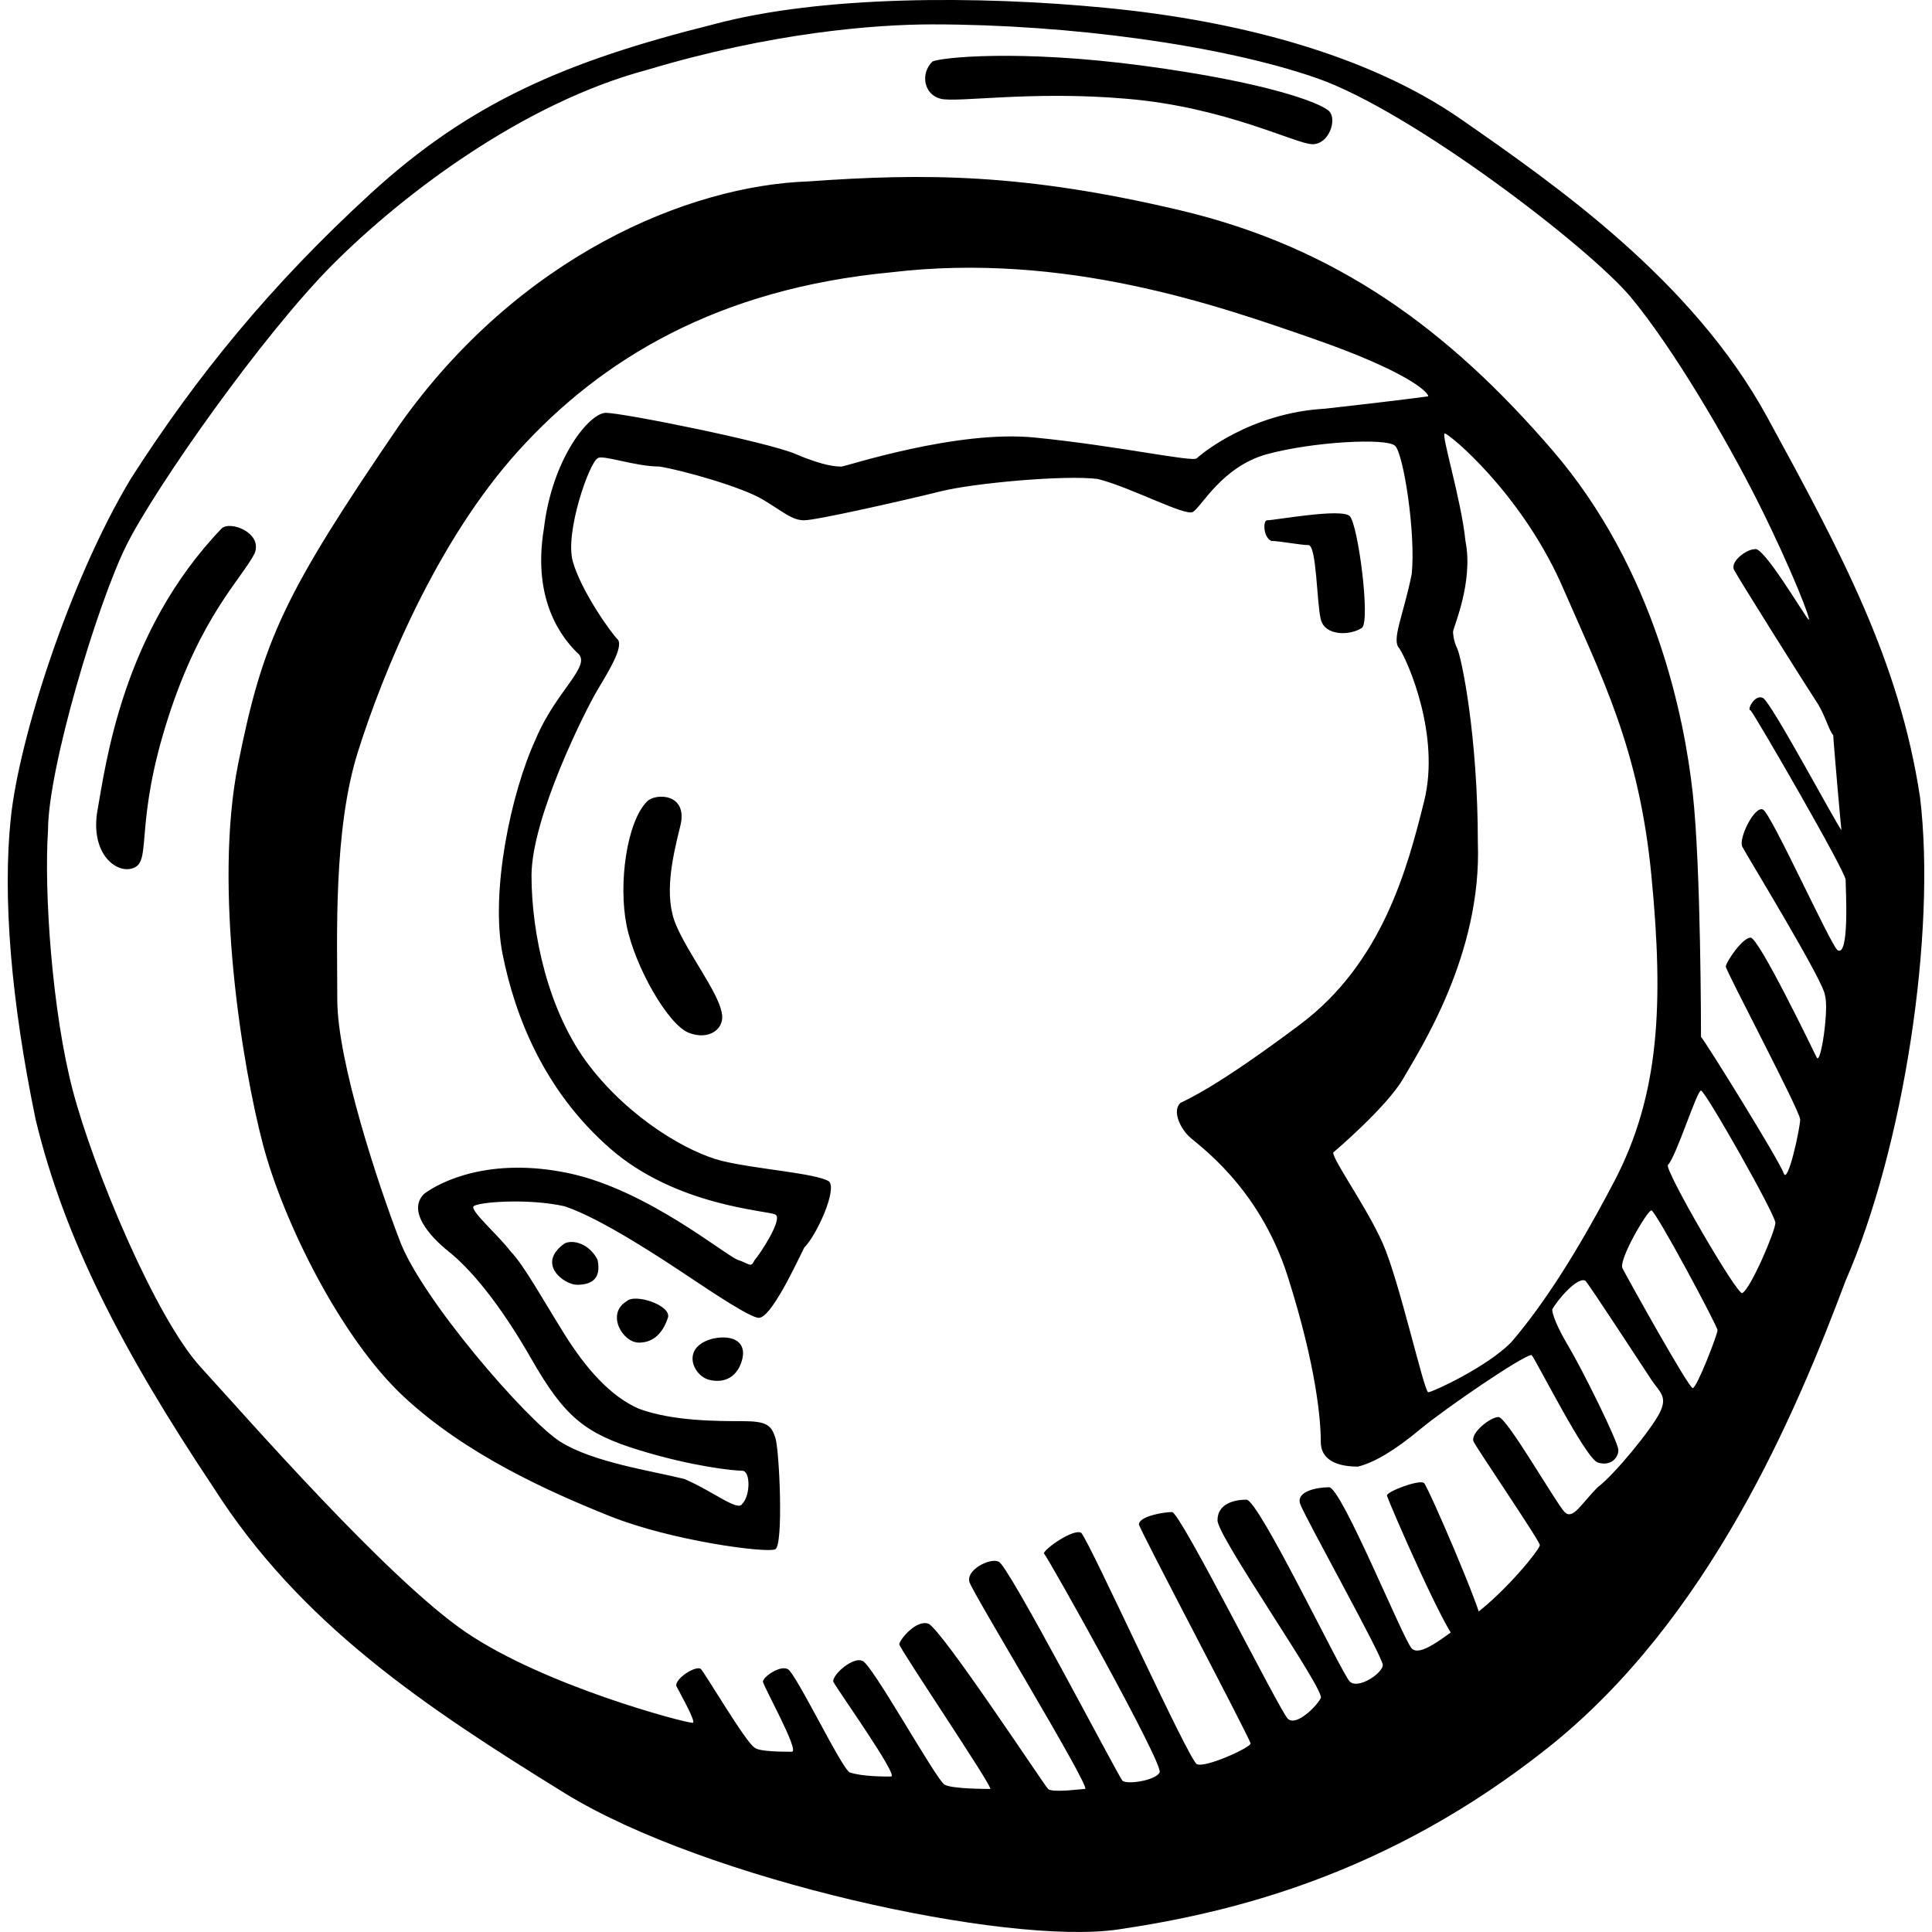
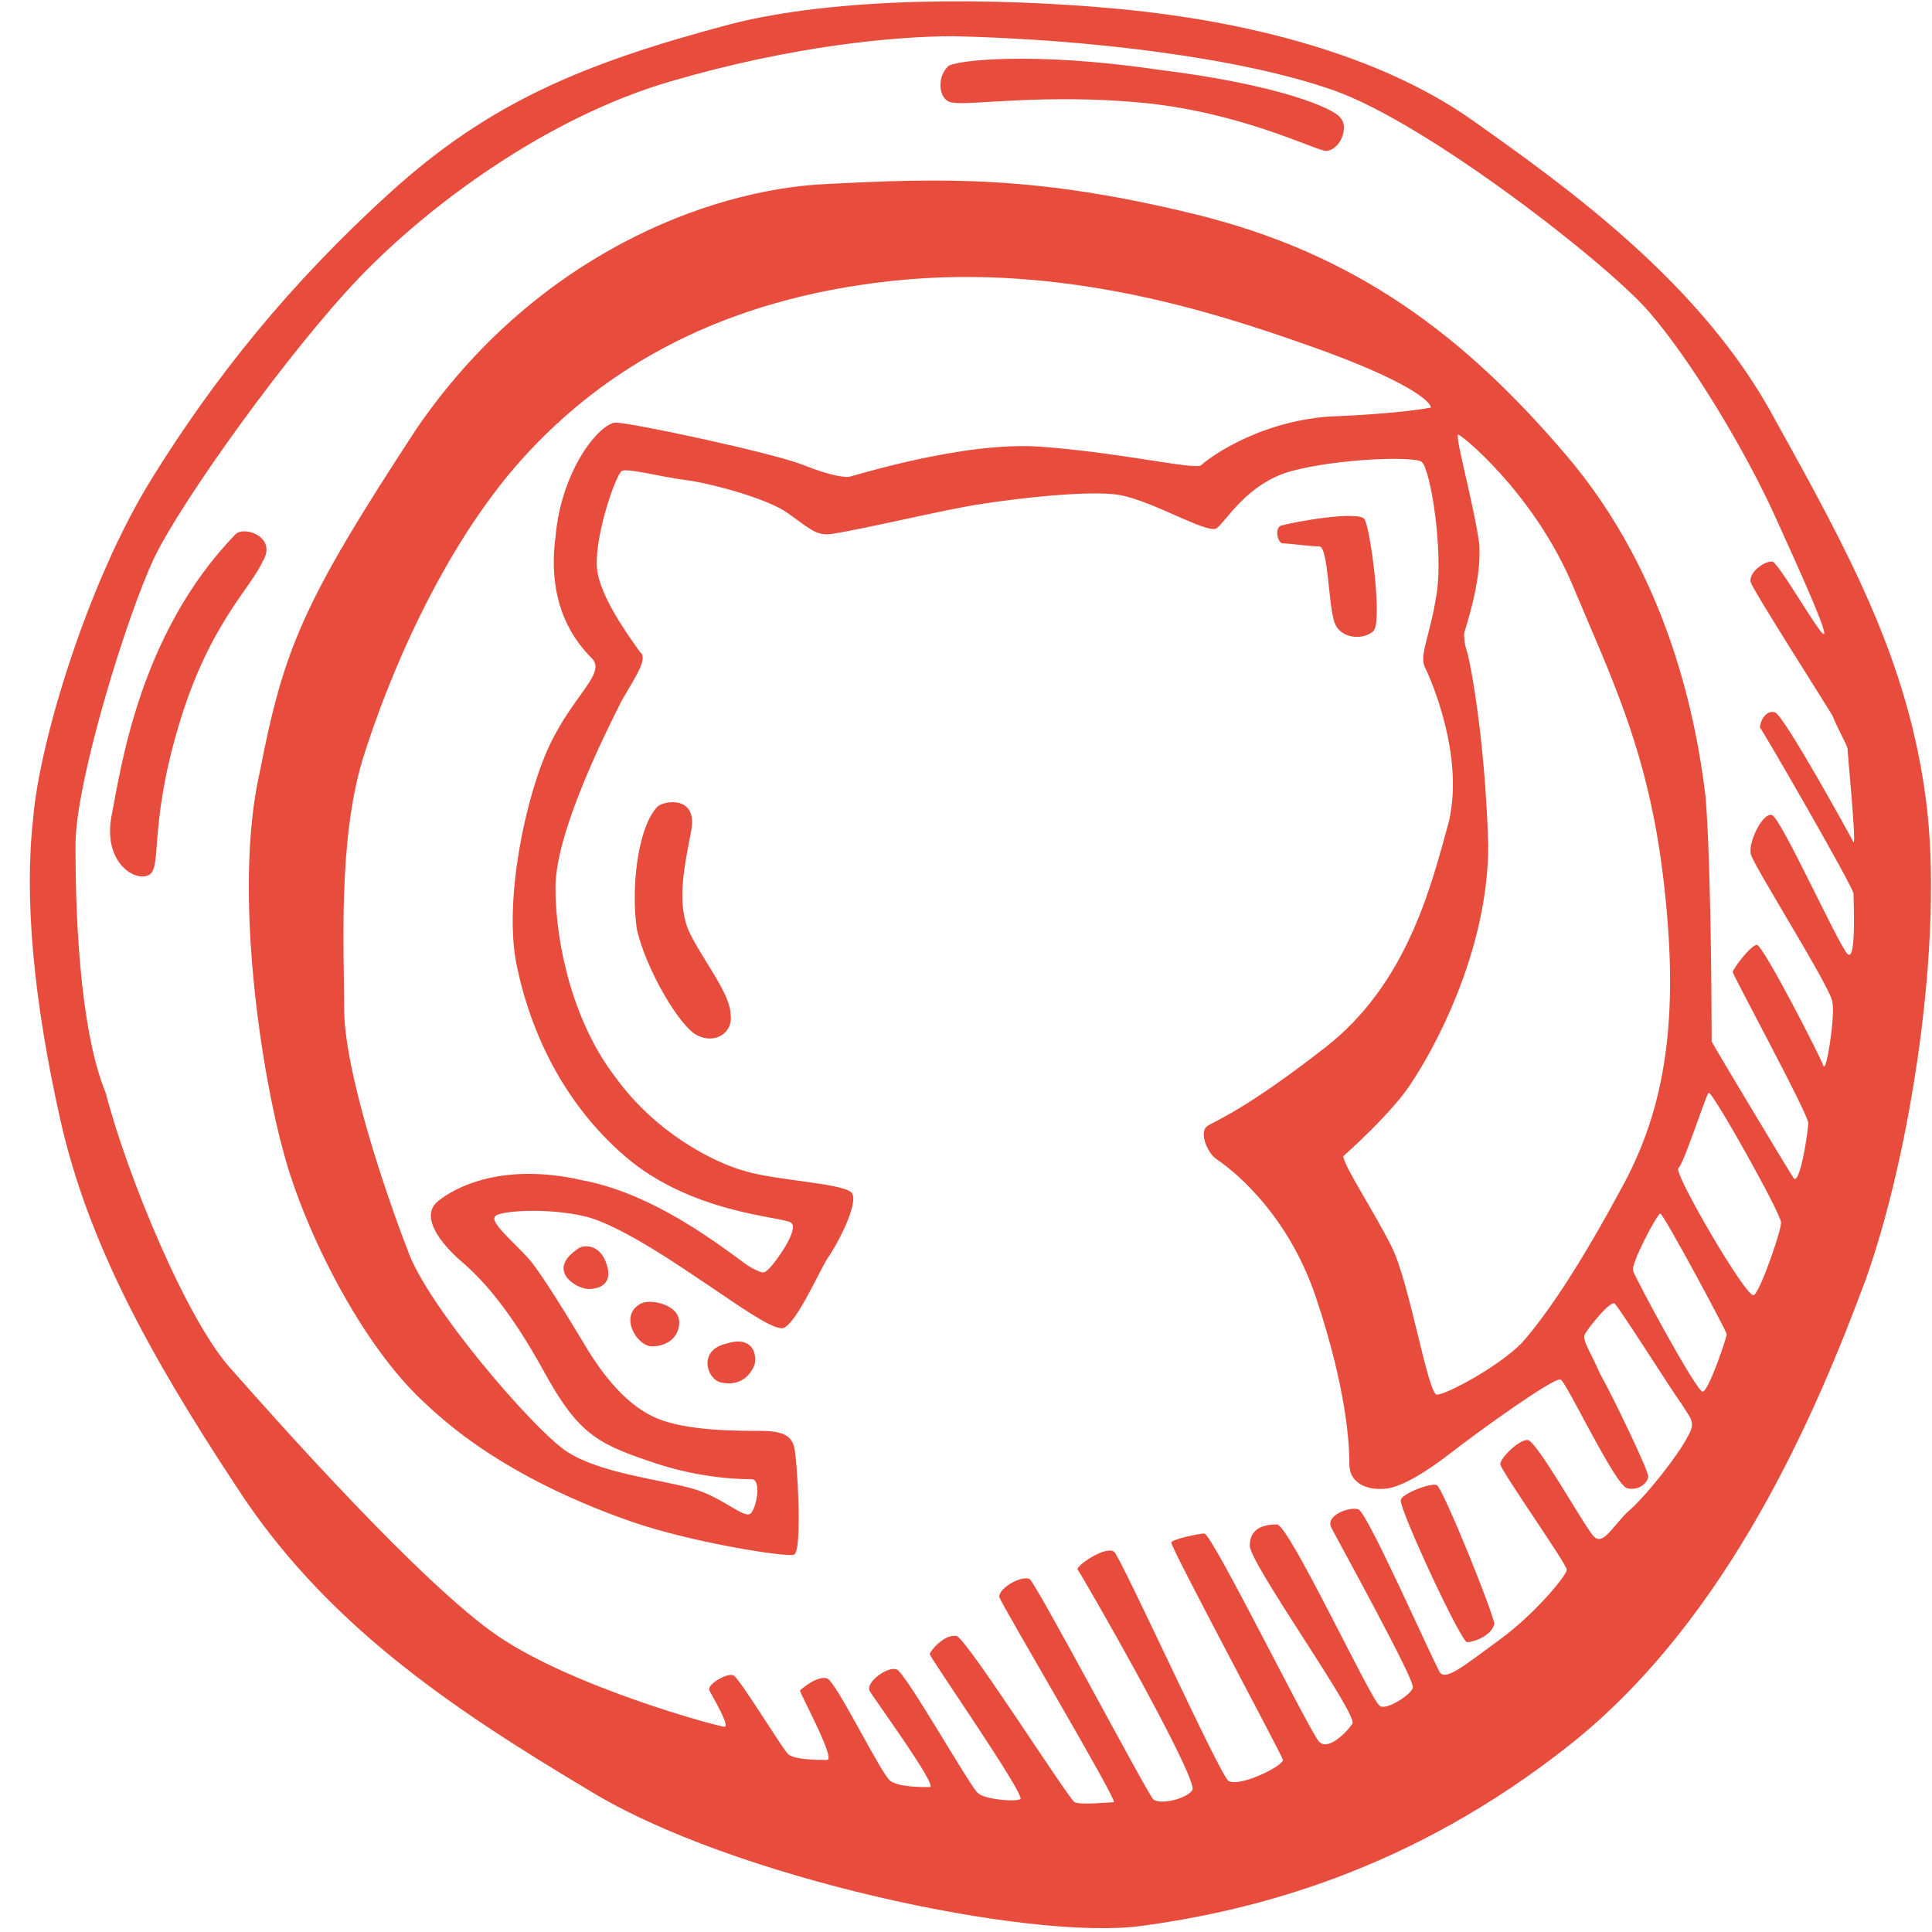
- <svg xmlns="http://www.w3.org/2000/svg" version="1.1" id="Capa_1" x="0px" y="0px" viewBox="0 0 46.752 46.752" style="enable-background:new 0 0 46.752 46.752;" xml:space="preserve">
-   <path id="github" d="M46.462,19.29c-0.5-3.3-1.9-5.9-3.7-9.2s-5.1-5.6-7.4-7.2c-2.3-1.6-5.5-2.4-8.6-2.7s-6.9-0.3-9.5,0.4  c-3.6,0.9-5.9,1.9-8.3,4.1c-2.4,2.2-4.2,4.4-5.8,6.9c-1.5,2.5-2.7,6.3-2.9,8.2s0,4.4,0.6,7.3c0.7,2.9,2.1,5.6,4.3,8.9  c2.1,3.3,5.1,5.3,8.5,7.4c3.4,2.1,10.7,3.7,13.4,3.3s6.5-1.3,10.4-4.4c3.9-3.1,6-8.1,7.2-11.3  C46.062,27.79,46.862,22.59,46.462,19.29z M40.962,33.59c-0.1,0-1.6-2.7-1.7-2.9c-0.1-0.2,0.6-1.4,0.7-1.4c0.1,0,1.6,2.8,1.6,2.9  S41.062,33.59,40.962,33.59z M35.262,15.69c-0.1-0.2-0.1-0.4-0.1-0.4c0-0.1,0.5-1.2,0.3-2.2c-0.1-1-0.6-2.6-0.5-2.6s1.8,1.4,2.8,3.6  c1,2.3,1.9,4,2.2,7.1s0.2,5.3-0.9,7.4c-1.1,2.1-1.9,3.2-2.5,3.9c-0.6,0.6-1.9,1.2-2,1.2s-0.7-2.7-1.1-3.6c-0.4-0.9-1.2-2-1.2-2.2  c0,0,1.3-1.1,1.7-1.8s1.9-3,1.8-5.7C35.762,17.79,35.362,15.89,35.262,15.69z M42.162,31.29c-0.1,0.1-1.9-3-1.8-3.1  c0.2-0.2,0.7-1.8,0.8-1.8s1.8,3,1.8,3.2S42.362,31.19,42.162,31.29z M44.462,22.99c-0.2-0.2-1.6-3.3-1.8-3.4  c-0.2-0.1-0.6,0.7-0.5,0.9s2,3.3,2,3.6c0.1,0.3-0.1,1.7-0.2,1.5c-0.1-0.2-1.4-2.9-1.6-2.9c-0.2,0-0.6,0.6-0.6,0.7  c0,0.1,1.8,3.5,1.8,3.7s-0.3,1.6-0.4,1.3s-1.9-3.2-2-3.3c0-0.1,0-4.1-0.2-5.9c-0.2-1.8-0.9-5.4-3.4-8.3c-2.5-2.9-5.2-4.9-9-5.8  c-3.8-0.9-6.2-0.9-9-0.7c-2.9,0.1-7,1.8-9.9,5.9c-2.8,4.1-3.3,5.2-3.9,8.2c-0.6,3,0.1,7.3,0.6,9.2s1.9,4.7,3.4,6.1  c1.5,1.4,3.5,2.3,5,2.9c1.5,0.6,3.8,0.9,4,0.8c0.2-0.1,0.1-2.4,0-2.7s-0.2-0.4-0.8-0.4s-1.7,0-2.5-0.3c-0.7-0.3-1.3-1-1.8-1.8  c-0.5-0.8-1-1.7-1.3-2c-0.3-0.4-1-1-0.9-1.1s1.3-0.2,2.2,0c0.9,0.3,2.4,1.3,3,1.7s1.5,1,1.7,1c0.3,0,0.9-1.3,1.1-1.7  c0.3-0.3,0.8-1.4,0.6-1.6c-0.3-0.2-1.8-0.3-2.6-0.5s-2.2-1-3.2-2.3s-1.4-3.2-1.4-4.6c0-1.4,1.3-4,1.6-4.5s0.6-1,0.5-1.2  c-0.2-0.2-0.9-1.2-1.1-1.9c-0.2-0.7,0.4-2.4,0.6-2.5c0.1-0.1,0.9,0.2,1.5,0.2c0.6,0.1,2,0.5,2.5,0.8s0.7,0.5,1,0.5s2.5-0.5,3.3-0.7  s3-0.4,3.8-0.3c0.8,0.2,2.1,0.9,2.3,0.8c0.2-0.1,0.7-1.1,1.8-1.4c1.1-0.3,2.9-0.4,3.1-0.2c0.2,0.2,0.5,2.1,0.4,3.1  c-0.2,1-0.5,1.6-0.3,1.8c0.2,0.3,1,2.1,0.6,3.7c-0.4,1.6-1,3.9-3,5.4s-2.7,1.8-2.9,1.9c-0.2,0.2,0,0.6,0.2,0.8s1.7,1.2,2.4,3.4  s0.8,3.5,0.8,4s0.5,0.6,0.9,0.6c0.4-0.1,0.9-0.4,1.5-0.9s2.5-1.8,2.7-1.8c0.1,0.1,1.3,2.5,1.6,2.6s0.5-0.1,0.5-0.3s-0.9-2-1.2-2.5  s-0.4-0.8-0.4-0.9c0.1-0.2,0.6-0.8,0.8-0.7c0.1,0.1,1.4,2.1,1.6,2.4c0.2,0.3,0.4,0.4,0.2,0.8c-0.2,0.4-1.1,1.5-1.5,1.8  c-0.4,0.4-0.6,0.8-0.8,0.6s-1.4-2.3-1.6-2.3c-0.2,0-0.7,0.4-0.6,0.6s1.6,2.4,1.6,2.5s-0.8,1.1-1.6,1.7c-0.8,0.6-1.3,1-1.5,0.8  s-1.7-3.9-2-3.9s-0.8,0.1-0.7,0.4c0.1,0.3,2,3.7,2,3.9s-0.6,0.6-0.8,0.4c-0.2-0.2-2.2-4.4-2.5-4.4s-0.7,0.1-0.7,0.5s2.6,4.1,2.5,4.3  s-0.6,0.7-0.8,0.5s-2.6-5-2.8-5s-0.8,0.1-0.8,0.3c0,0.1,2.7,5.2,2.7,5.3s-1.1,0.6-1.3,0.5s-2.6-5.4-2.8-5.6  c-0.2-0.1-0.9,0.4-0.9,0.5c0.1,0.1,2.9,5.1,2.8,5.3s-0.8,0.3-0.9,0.2c-0.1-0.1-2.8-5.3-3-5.3c-0.2-0.1-0.8,0.2-0.7,0.5  s2.9,4.9,2.8,5c-0.1,0-0.8,0.1-0.9,0s-2.6-3.9-2.9-4s-0.7,0.4-0.7,0.5s2.3,3.5,2.2,3.5s-0.9,0-1.1-0.1c-0.2-0.1-1.8-3-2-3  c-0.2-0.1-0.7,0.3-0.7,0.5c0.1,0.2,1.6,2.3,1.4,2.3s-0.7,0-1-0.1c-0.2-0.1-1.3-2.4-1.5-2.5s-0.6,0.2-0.6,0.3s0.9,1.7,0.7,1.7  s-0.8,0-0.9-0.1c-0.2-0.1-1.2-1.8-1.3-1.9s-0.6,0.2-0.6,0.4c0.1,0.2,0.5,0.9,0.4,0.9c-0.2,0-3.6-0.9-5.5-2.2s-5.3-5.2-6.4-6.4  c-1.1-1.2-2.6-4.8-3.1-6.7s-0.7-4.8-0.6-6.3c0-1.5,1.2-5.5,1.9-6.9s3.3-5.1,5-6.8s4.6-3.9,7.6-4.7c3-0.9,5.5-1.1,6.9-1.1  c3.3,0,7,0.5,9.3,1.3s6.6,4.1,7.6,5.3s2.3,3.4,3.1,5s1.3,2.9,1.2,2.8s-1.1-1.8-1.3-1.7c-0.2,0-0.6,0.3-0.5,0.5s1.8,2.9,2,3.2  s0.3,0.7,0.4,0.8c0,0.1,0.2,2.4,0.2,2.3c-0.1-0.1-1.7-3.1-1.9-3.2c-0.2-0.1-0.4,0.3-0.3,0.3c0.1,0.1,2.3,3.9,2.3,4.1  S44.762,23.19,44.462,22.99z M13.962,15.79c0.4,0.3-0.5,0.9-1,2.1c-0.6,1.3-1.1,3.7-0.8,5.2s1,3.3,2.6,4.7s3.8,1.5,4,1.6  s-0.4,1-0.5,1.1c-0.1,0.2-0.1,0.1-0.4,0s-2.2-1.7-4.1-2.1c-1.9-0.4-3.1,0.2-3.5,0.5c-0.4,0.4,0.1,1,0.6,1.4s1.2,1.2,2,2.6  c0.8,1.4,1.3,1.8,2.6,2.2s2.3,0.5,2.5,0.5s0.2,0.6,0,0.8c-0.1,0.2-0.7-0.3-1.4-0.6c-0.8-0.2-2.2-0.4-3-0.9s-3.4-3.5-3.9-4.9  c-0.5-1.3-1.5-4.3-1.5-5.8s-0.1-4.1,0.5-6s1.9-5.1,3.9-7.3s4.8-3.9,9-4.3c4.2-0.5,7.9,0.8,10.2,1.6s2.8,1.3,2.8,1.4  c0,0-0.7,0.1-2.5,0.3c-1.8,0.1-3,1.1-3.1,1.2c-0.1,0.1-1.9-0.3-3.9-0.5c-1.9-0.2-4.6,0.7-4.7,0.7s-0.4,0-1.1-0.3  c-0.7-0.3-4.2-1-4.6-1c-0.4,0-1.3,1.1-1.5,2.8C12.862,14.59,13.662,15.49,13.962,15.79z M27.662,1.59c-3-0.4-4.9-0.2-5.1-0.1  c-0.3,0.3-0.2,0.8,0.2,0.9c0.4,0.1,2.2-0.2,4.5,0c2.4,0.2,4.1,1.1,4.5,1.1s0.6-0.6,0.4-0.8C31.962,2.49,30.662,1.99,27.662,1.59z   M5.362,12.79c-2.4,2.5-2.8,5.7-3,6.8s0.5,1.6,0.9,1.4s0-1.1,0.8-3.6s1.8-3.4,2.1-4C6.362,12.89,5.562,12.59,5.362,12.79z   M16.362,22.39c-0.3-0.7-0.1-1.6,0.1-2.4s-0.6-0.8-0.8-0.6c-0.5,0.5-0.7,2-0.5,3s1,2.4,1.5,2.6c0.5,0.2,0.9-0.1,0.8-0.5  C17.362,23.99,16.662,23.09,16.362,22.39z M13.662,30.09c-0.7,0.5,0,1,0.3,1s0.6-0.1,0.5-0.6  C14.262,30.09,13.862,29.99,13.662,30.09z M15.162,31.49c-0.5,0.3-0.1,1,0.3,1c0.4,0,0.6-0.3,0.7-0.6  C16.262,31.59,15.362,31.29,15.162,31.49z M17.262,32.39c-0.8,0.2-0.5,0.9-0.1,1s0.7-0.1,0.8-0.5  C18.062,32.49,17.762,32.29,17.262,32.39z M30.762,13.09c0.2,0,0.7,0.1,0.9,0.1s0.2,1.4,0.3,1.8c0.1,0.4,0.7,0.4,1,0.2  c0.2-0.2-0.1-2.5-0.3-2.7s-1.8,0.1-2,0.1C30.562,12.59,30.562,12.99,30.762,13.09z M35.262,39.69c0.2,0,0.6-0.2,0.6-0.4  c0-0.3-1.3-3.3-1.4-3.4c-0.1-0.1-0.9,0.2-0.9,0.3C33.662,36.49,35.062,39.69,35.262,39.69z" />
-   <g>
- </g>
-   <g>
- </g>
-   <g>
- </g>
-   <g>
- </g>
-   <g>
- </g>
-   <g>
- </g>
-   <g>
- </g>
-   <g>
- </g>
-   <g>
- </g>
-   <g>
- </g>
-   <g>
- </g>
-   <g>
- </g>
-   <g>
- </g>
-   <g>
- </g>
-   <g>
- </g>
+ <svg xmlns="http://www.w3.org/2000/svg" version="1.1" id="Layer_1" x="0px" y="0px" viewBox="0 0 64 64" style="enable-background:new 0 0 64 64;" xml:space="preserve">
+   <style type="text/css">
+ 	.st0{fill:#E74C3C;}
+ </style>
+   <path class="st0" d="M63.8,26.5c-0.6-4.6-2.5-8.1-5-12.6C56.4,9.4,51.9,6.2,48.8,4c-3.1-2.2-7.5-3.3-11.7-3.7s-9.4-0.4-12.9,0.5  c-4.9,1.3-8,2.6-11.3,5.6S7.1,12.5,5,15.9c-2.1,3.4-3.7,8.7-3.9,11.2c-0.3,2.6,0,6,0.9,10c0.9,4,2.9,7.7,5.8,12.1  c2.9,4.5,7,7.3,11.7,10.1c4.7,2.9,14.6,5,18.3,4.5c3.7-0.5,8.9-1.8,14.2-6c5.3-4.2,8.2-11.1,9.8-15.4C63.3,38.2,64.4,31.1,63.8,26.5  L63.8,26.5z M56.4,46.1c-0.2,0-2.2-3.7-2.3-4c-0.1-0.2,0.8-1.9,0.9-1.9c0.1,0,2.2,3.9,2.2,4C57.2,44.3,56.6,46.1,56.4,46.1z   M48.6,21.6c-0.1-0.3-0.1-0.5-0.1-0.6s0.6-1.7,0.5-3c-0.2-1.4-0.8-3.5-0.7-3.6c0-0.1,2.5,1.9,3.8,5s2.5,5.5,3,9.7s0.2,7.3-1.3,10.1  s-2.6,4.4-3.4,5.3c-0.8,0.8-2.5,1.7-2.8,1.7s-0.9-3.7-1.5-4.9c-0.6-1.2-1.6-2.7-1.6-3c0,0,1.7-1.5,2.3-2.5c0.6-0.9,2.5-4.2,2.5-7.8  C49.2,24.5,48.7,21.9,48.6,21.6L48.6,21.6z M58.1,42.9c-0.2,0.2-2.7-4.1-2.5-4.2c0.2-0.2,0.9-2.4,1-2.5s2.4,4,2.4,4.3  S58.3,42.8,58.1,42.9L58.1,42.9z M61.2,31.6c-0.3-0.3-2.2-4.5-2.5-4.6c-0.3-0.1-0.8,0.9-0.7,1.3s2.7,4.5,2.7,4.9  c0.1,0.4-0.2,2.4-0.3,2.1c-0.1-0.3-2-4-2.2-4c-0.2,0-0.8,0.8-0.8,0.9c0,0.1,2.5,4.7,2.5,5c0,0.3-0.3,2.2-0.5,1.8  c-0.2-0.3-2.6-4.3-2.7-4.5c0-0.1,0-5.6-0.2-8.1c-0.3-2.5-1.2-7.3-4.6-11.3c-3.4-4-7-6.7-12.3-8s-8.4-1.2-12.3-1  c-3.9,0.2-9.6,2.4-13.5,8.1C10,20,9.4,21.5,8.6,25.6c-0.9,4,0.1,10.1,0.8,12.6c0.7,2.6,2.6,6.4,4.7,8.3c2.1,2,4.8,3.2,6.8,3.9  s5.2,1.2,5.4,1.1c0.3-0.1,0.1-3.3,0-3.6s-0.3-0.5-1.1-0.5c-0.8,0-2.4,0-3.4-0.4s-1.8-1.4-2.4-2.4s-1.4-2.3-1.8-2.8  c-0.4-0.5-1.4-1.3-1.2-1.5c0.1-0.2,1.8-0.3,3,0s3.2,1.7,4.1,2.3c0.9,0.6,2,1.4,2.4,1.4s1.2-1.8,1.5-2.3c0.3-0.4,1.1-1.9,0.8-2.2  c-0.3-0.3-2.5-0.4-3.5-0.7c-1.1-0.3-3-1.3-4.3-3.1c-1.4-1.8-2-4.4-2-6.3c0-1.9,1.8-5.4,2.2-6.2c0.4-0.7,0.9-1.4,0.6-1.6  c-0.2-0.3-1.2-1.6-1.4-2.6c-0.2-1,0.6-3.3,0.8-3.4s1.3,0.2,2.1,0.3c0.8,0.1,2.7,0.6,3.4,1.1c0.7,0.5,0.9,0.7,1.3,0.7  s3.4-0.7,4.5-0.9c1-0.2,4.1-0.6,5.2-0.4s2.9,1.3,3.2,1.1c0.3-0.2,1-1.5,2.5-1.9c1.5-0.4,4-0.5,4.3-0.3c0.3,0.3,0.7,2.9,0.5,4.3  c-0.2,1.4-0.6,2.1-0.4,2.5c0.2,0.4,1.3,2.9,0.8,5.1c-0.6,2.2-1.4,5.4-4.1,7.5c-2.7,2.1-3.6,2.4-3.9,2.6c-0.3,0.2,0,0.9,0.3,1.1  s2.3,1.6,3.3,4.6c1,3,1.1,4.8,1.1,5.5s0.7,0.9,1.3,0.8c0.5-0.1,1.2-0.5,2.1-1.2s3.4-2.5,3.6-2.4c0.2,0.1,1.8,3.5,2.2,3.6  c0.4,0.1,0.7-0.2,0.7-0.4c0-0.2-1.2-2.7-1.6-3.4c-0.3-0.7-0.6-1.1-0.5-1.3s0.9-1.2,1-1c0.2,0.2,1.9,2.9,2.2,3.3  c0.3,0.5,0.5,0.6,0.2,1.1c-0.3,0.6-1.4,2-2,2.5c-0.5,0.5-0.8,1.1-1.1,0.8c-0.3-0.3-1.9-3.2-2.2-3.2c-0.3,0-0.9,0.6-0.9,0.8  s2.2,3.3,2.2,3.5s-1.1,1.5-2.2,2.3c-1.1,0.8-1.8,1.4-2,1.1c-0.2-0.3-2.4-5.3-2.7-5.4s-1.1,0.2-0.9,0.6s2.8,5.1,2.7,5.3  c0,0.2-0.9,0.8-1.1,0.6c-0.3-0.2-3-6-3.4-6s-0.9,0.1-0.9,0.7s3.6,5.6,3.4,5.9c-0.2,0.3-0.8,0.9-1.1,0.6c-0.3-0.3-3.5-6.8-3.8-6.9  c-0.2,0-1.1,0.2-1.1,0.3c0,0.2,3.7,7.1,3.7,7.2c0,0.2-1.4,0.9-1.8,0.7c-0.3-0.2-3.6-7.5-3.8-7.6c-0.3-0.2-1.3,0.5-1.2,0.6  c0.1,0.1,4,6.9,3.8,7.3c-0.2,0.3-1.1,0.5-1.3,0.3s-3.9-7.2-4.1-7.3c-0.3-0.1-1,0.3-1,0.6c0.1,0.3,3.9,6.7,3.8,6.8  c-0.1,0-1.1,0.1-1.3,0s-3.5-5.3-3.9-5.5c-0.4-0.1-0.9,0.5-0.9,0.6s3.2,4.7,3,4.8s-1.2,0-1.4-0.2c-0.2-0.1-2.4-4-2.7-4.1  c-0.3-0.1-1,0.4-0.9,0.7c0.1,0.2,2.3,3.2,2,3.2s-1,0-1.3-0.2c-0.3-0.2-1.8-3.3-2.1-3.4c-0.3-0.1-0.8,0.3-0.9,0.4  c0,0.1,1.2,2.3,0.9,2.3c-0.3,0-1.1,0-1.3-0.2c-0.2-0.2-1.6-2.5-1.8-2.6s-0.9,0.3-0.8,0.5s0.7,1.2,0.5,1.2c-0.2,0-5-1.3-7.5-3  c-2.5-1.7-7.3-7.1-8.8-8.8c-1.5-1.6-3.5-6.5-4.2-9.2C2.6,34,2.5,30,2.5,28c0-2.1,1.7-7.6,2.6-9.5c0.9-1.9,4.5-6.9,6.8-9.3  s6.2-5.3,10.3-6.5s7.5-1.5,9.4-1.5C36,1.3,41.1,1.9,44.2,3c3.1,1.1,9,5.7,10.4,7.3s3.2,4.6,4.2,6.8c1,2.2,1.8,4,1.6,3.9  s-1.5-2.4-1.7-2.4c-0.3,0-0.8,0.4-0.7,0.7c0.1,0.3,2.4,3.9,2.7,4.4c0.2,0.5,0.5,1,0.5,1.1c0,0.1,0.3,3.2,0.2,3.1  c-0.1-0.2-2.3-4.2-2.6-4.3c-0.3-0.1-0.5,0.3-0.5,0.5c0.1,0.1,3.1,5.3,3.1,5.5C61.4,29.8,61.5,31.9,61.2,31.6L61.2,31.6L61.2,31.6z   M19.6,21.8c0.5,0.5-0.6,1.2-1.4,2.9c-0.8,1.7-1.5,5.1-1.1,7.2c0.4,2,1.4,4.5,3.6,6.4s5.2,2,5.5,2.2c0.3,0.2-0.5,1.3-0.7,1.5  s-0.2,0.2-0.6,0c-0.4-0.2-2.9-2.4-5.6-2.9c-2.6-0.6-4.2,0.2-4.8,0.7c-0.6,0.5,0.1,1.4,0.8,2c0.7,0.6,1.6,1.6,2.7,3.6  c1.1,2,1.7,2.4,3.5,3c1.7,0.6,3.1,0.6,3.4,0.6s0.2,0.8,0,1.1c-0.2,0.3-0.9-0.5-2-0.8c-1.1-0.3-3-0.5-4.1-1.2  c-1.1-0.7-4.7-4.9-5.3-6.7c-0.7-1.8-2.1-5.9-2.1-8c0-2-0.2-5.5,0.6-8.2c0.8-2.6,2.6-7,5.3-10s6.6-5.3,12.3-5.9  c5.7-0.6,10.8,1.1,13.9,2.2c3.1,1.1,3.9,1.8,3.9,2c0,0-0.9,0.2-3.4,0.3c-2.5,0.2-4.1,1.5-4.2,1.6c-0.1,0.2-2.6-0.4-5.3-0.6  c-2.6-0.2-6.3,1-6.4,1s-0.5,0-1.5-0.4c-1-0.4-5.7-1.4-6.2-1.4c-0.5,0-1.8,1.5-2,3.8C18.1,20.1,19.1,21.3,19.6,21.8L19.6,21.8  L19.6,21.8z M38.3,2.3c-4.1-0.6-6.7-0.3-6.9-0.1c-0.4,0.4-0.3,1.2,0.2,1.2c0.5,0.1,3-0.3,6.2,0C41,3.7,43.4,4.9,43.9,5  c0.5,0,0.8-0.8,0.5-1.1C44.2,3.6,42.4,2.8,38.3,2.3L38.3,2.3z M7.8,17.7C4.6,21,4,25.5,3.7,27s0.7,2.2,1.2,2c0.5-0.2,0-1.5,1-4.9  s2.4-4.6,2.8-5.5C9.2,17.8,8.1,17.4,7.8,17.7L7.8,17.7z M22.8,30.8c-0.4-1-0.1-2.2,0.1-3.3c0.2-1.1-0.8-1-1.1-0.8  c-0.7,0.7-0.9,2.8-0.7,4.1c0.3,1.3,1.4,3.2,2,3.5c0.6,0.3,1.2-0.1,1.1-0.7C24.2,32.9,23.2,31.7,22.8,30.8z M19.1,41.4  c-1,0.7,0,1.3,0.4,1.3s0.8-0.2,0.6-0.8C19.9,41.2,19.3,41.2,19.1,41.4L19.1,41.4z M21.2,43.2c-0.7,0.4-0.1,1.4,0.4,1.4  c0.5,0,0.9-0.3,0.9-0.8C22.5,43.2,21.5,43,21.2,43.2L21.2,43.2z M24.1,44.5c-1,0.2-0.7,1.2-0.2,1.3s0.9-0.1,1.1-0.6  C25.1,44.6,24.7,44.3,24.1,44.5L24.1,44.5z M42.5,18c0.2,0,0.9,0.1,1.2,0.1c0.3,0,0.3,1.9,0.5,2.5c0.2,0.6,1,0.6,1.3,0.3  c0.3-0.3-0.1-3.4-0.3-3.7c-0.2-0.3-2.4,0.1-2.7,0.2C42.2,17.4,42.3,18,42.5,18z M48.6,54.4c0.2,0,0.8-0.2,0.9-0.6  c0-0.3-1.7-4.5-1.9-4.6c-0.2-0.1-1.2,0.3-1.2,0.5C46.4,50.1,48.4,54.4,48.6,54.4L48.6,54.4z" />
</svg>
